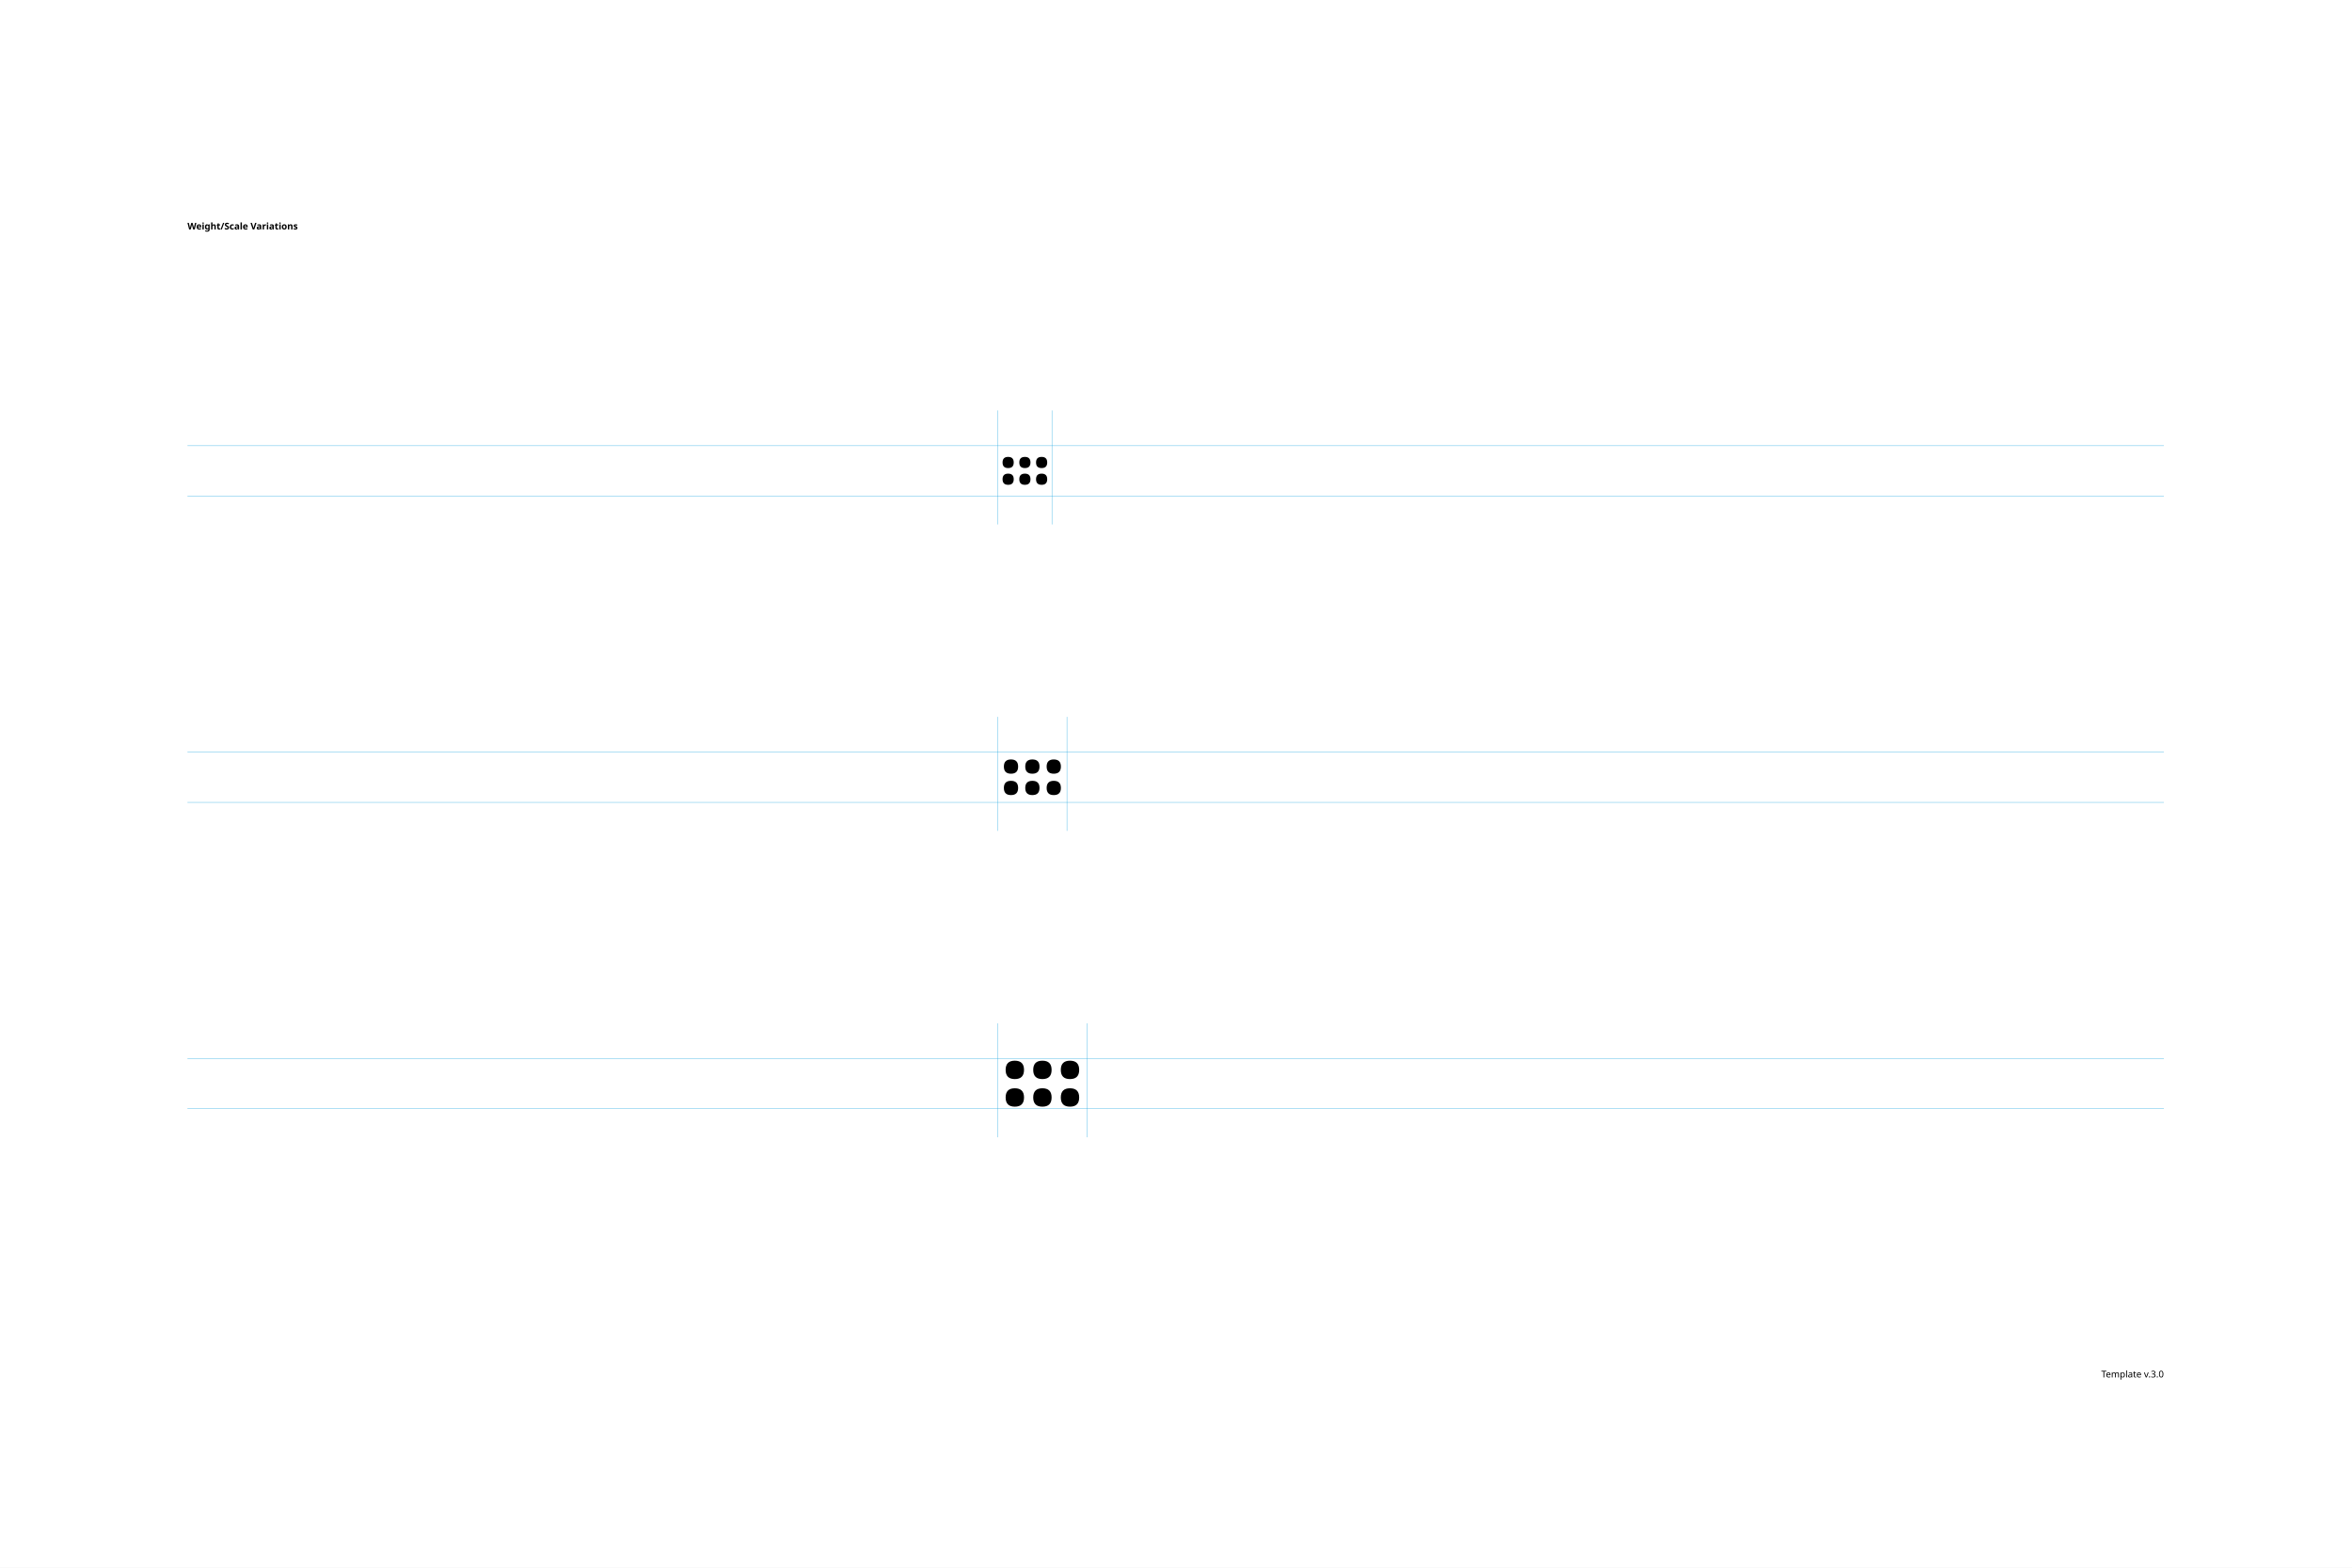
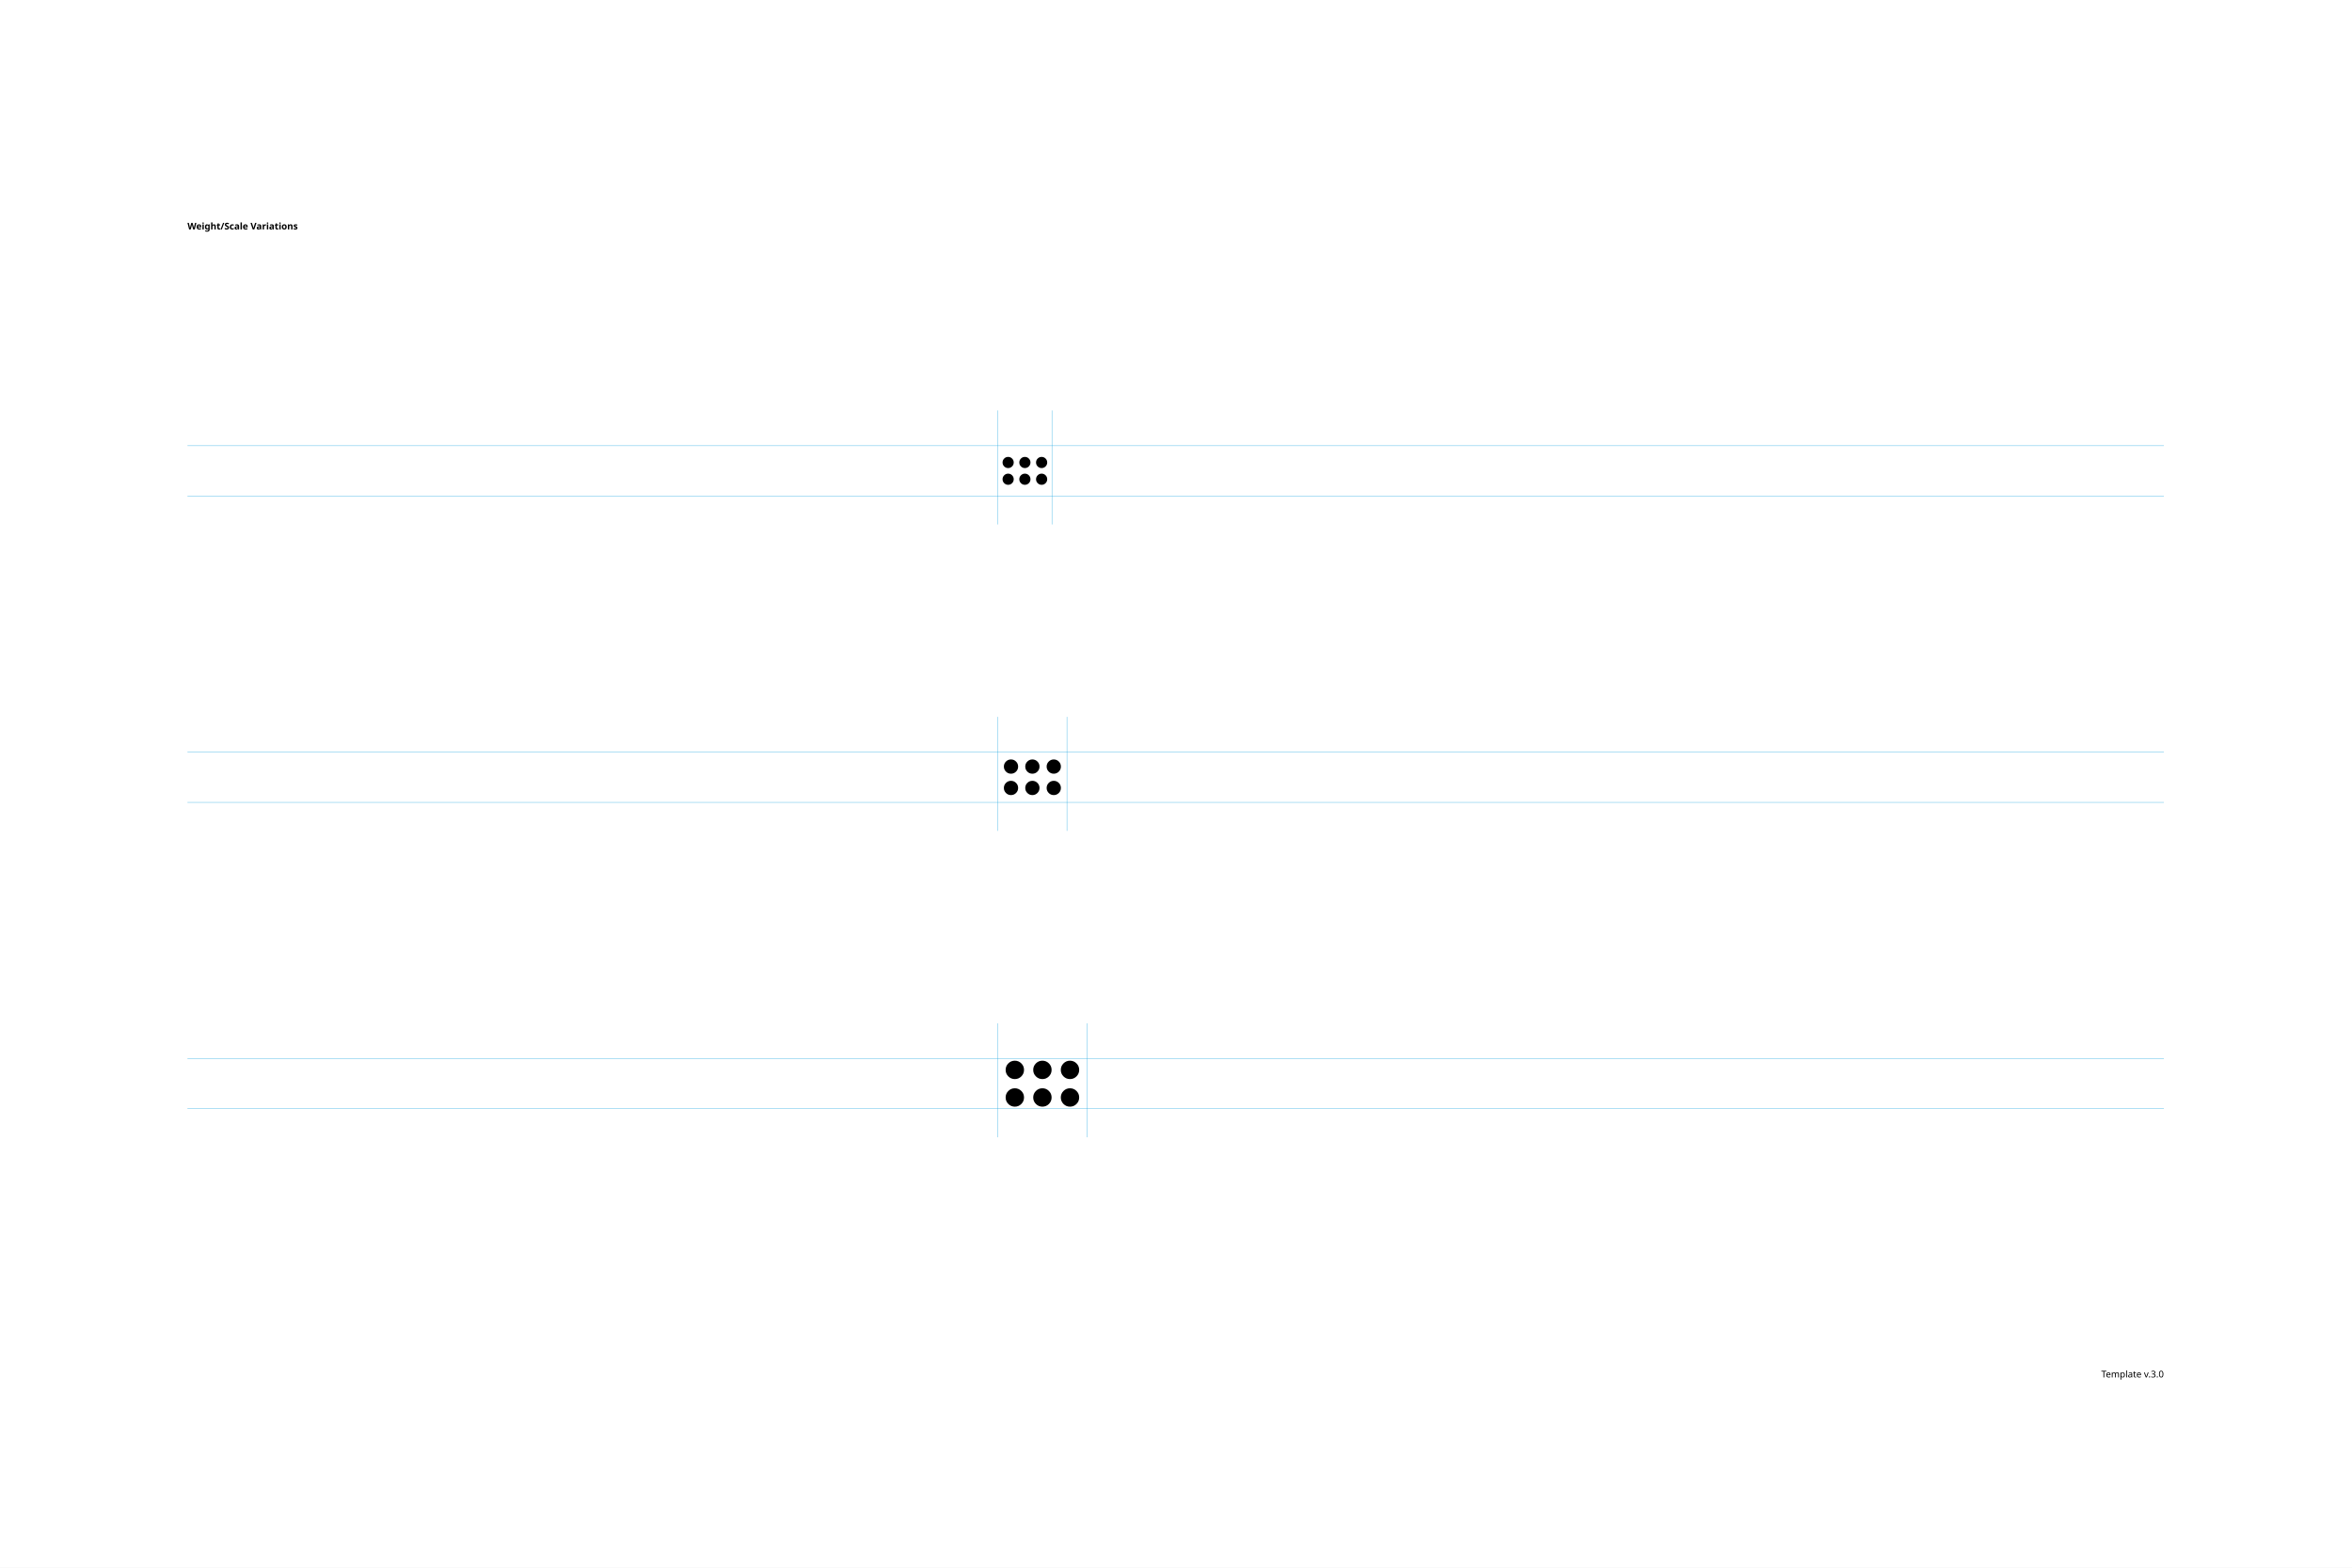
<svg xmlns="http://www.w3.org/2000/svg" version="1.1" width="3300" height="2200">
  <g id="Notes">
    <rect height="2200" id="artboard" style="fill:white;opacity:1" width="3300" x="0" y="0" />
    <text style="stroke:none;fill:black;font-family:sans-serif;font-size:13;font-weight:bold;" transform="matrix(1 0 0 1 263 322)">Weight/Scale Variations</text>
    <text id="template-version" style="stroke:none;fill:black;font-family:sans-serif;font-size:13;text-anchor:end;" transform="matrix(1 0 0 1 3036 1933)">Template v.3.0</text>
  </g>
  <g id="Guides">
    <line id="Baseline-S" style="fill:none;stroke:#27AAE1;opacity:1;stroke-width:0.5;" x1="263" x2="3036" y1="696" y2="696" />
    <line id="Capline-S" style="fill:none;stroke:#27AAE1;opacity:1;stroke-width:0.5;" x1="263" x2="3036" y1="625.541" y2="625.541" />
    <line id="Baseline-M" style="fill:none;stroke:#27AAE1;opacity:1;stroke-width:0.5;" x1="263" x2="3036" y1="1126" y2="1126" />
    <line id="Capline-M" style="fill:none;stroke:#27AAE1;opacity:1;stroke-width:0.5;" x1="263" x2="3036" y1="1055.54" y2="1055.54" />
    <line id="Baseline-L" style="fill:none;stroke:#27AAE1;opacity:1;stroke-width:0.5;" x1="263" x2="3036" y1="1556" y2="1556" />
    <line id="Capline-L" style="fill:none;stroke:#27AAE1;opacity:1;stroke-width:0.5;" x1="263" x2="3036" y1="1485.54" y2="1485.54" />
    <line id="left-margin-Regular-S" style="fill:none;stroke:#27AAE1;opacity:1;stroke-width:0.5;" x1="1400" x2="1400" y1="576" y2="736" />
    <line id="right-margin-Regular-S" style="fill:none;stroke:#27AAE1;opacity:1;stroke-width:0.5;" x1="1475.95" x2="1475.95" y1="576" y2="736" />
    <line id="left-margin-Regular-M" style="fill:none;stroke:#27AAE1;opacity:1;stroke-width:0.5;" x1="1400" x2="1400" y1="1006" y2="1166" />
    <line id="right-margin-Regular-M" style="fill:none;stroke:#27AAE1;opacity:1;stroke-width:0.5;" x1="1497" x2="1497" y1="1006" y2="1166" />
    <line id="left-margin-Regular-L" style="fill:none;stroke:#27AAE1;opacity:1;stroke-width:0.5;" x1="1400" x2="1400" y1="1436" y2="1596" />
    <line id="right-margin-Regular-L" style="fill:none;stroke:#27AAE1;opacity:1;stroke-width:0.5;" x1="1525.13" x2="1525.13" y1="1436" y2="1596" />
  </g>
  <g id="Symbols">
    <g id="Regular-S" transform="matrix(1 0 0 1 1400 696)">
-       <path d="M61.465,-31.315 Q69.296,-31.315 69.296,-23.485 Q69.296,-15.655 61.465,-15.655 Q53.635,-15.655 53.635,-23.485 Q53.635,-31.315 61.465,-31.315 Z M37.975,-31.315 Q45.805,-31.315 45.805,-23.485 Q45.805,-15.655 37.975,-15.655 Q30.146,-15.655 30.146,-23.485 Q30.146,-31.315 37.975,-31.315 Z M14.485,-31.315 Q22.315,-31.315 22.315,-23.485 Q22.315,-15.655 14.485,-15.655 Q6.655,-15.655 6.655,-23.485 Q6.655,-31.315 14.485,-31.315 Z M61.465,-54.805 Q69.296,-54.805 69.296,-46.975 Q69.296,-39.145 61.465,-39.145 Q53.635,-39.145 53.635,-46.975 Q53.635,-54.805 61.465,-54.805 Z M37.975,-54.805 Q45.805,-54.805 45.805,-46.975 Q45.805,-39.145 37.975,-39.145 Q30.146,-39.145 30.146,-46.975 Q30.146,-54.805 37.975,-54.805 Z M14.485,-54.805 Q22.315,-54.805 22.315,-46.975 Q22.315,-39.145 14.485,-39.145 Q6.655,-39.145 6.655,-46.975 Q6.655,-54.805 14.485,-54.805 Z" />
+       <path d="M61.465,-31.315 Q64.709,-31.315 67.002,-29.021 Q69.296,-26.728 69.296,-23.485 Q69.296,-20.241 67.002,-17.948 Q64.709,-15.655 61.465,-15.655 Q58.222,-15.655 55.929,-17.948 Q53.635,-20.241 53.635,-23.485 Q53.635,-26.728 55.929,-29.021 Q58.222,-31.315 61.465,-31.315 Z M37.975,-31.315 Q41.219,-31.315 43.512,-29.021 Q45.805,-26.728 45.805,-23.485 Q45.805,-20.241 43.512,-17.948 Q41.219,-15.655 37.975,-15.655 Q34.732,-15.655 32.439,-17.948 Q30.146,-20.241 30.146,-23.485 Q30.146,-26.728 32.439,-29.021 Q34.732,-31.315 37.975,-31.315 Z M14.485,-31.315 Q17.729,-31.315 20.022,-29.021 Q22.315,-26.728 22.315,-23.485 Q22.315,-20.241 20.022,-17.948 Q17.729,-15.655 14.485,-15.655 Q11.242,-15.655 8.949,-17.948 Q6.655,-20.241 6.655,-23.485 Q6.655,-26.728 8.949,-29.021 Q11.242,-31.315 14.485,-31.315 Z M61.465,-54.805 Q64.709,-54.805 67.002,-52.511 Q69.296,-50.218 69.296,-46.975 Q69.296,-43.731 67.002,-41.438 Q64.709,-39.145 61.465,-39.145 Q58.222,-39.145 55.929,-41.438 Q53.635,-43.731 53.635,-46.975 Q53.635,-50.218 55.929,-52.511 Q58.222,-54.805 61.465,-54.805 Z M37.975,-54.805 Q41.219,-54.805 43.512,-52.511 Q45.805,-50.218 45.805,-46.975 Q45.805,-43.731 43.512,-41.438 Q41.219,-39.145 37.975,-39.145 Q34.732,-39.145 32.439,-41.438 Q30.146,-43.731 30.146,-46.975 Q30.146,-50.218 32.439,-52.511 Q34.732,-54.805 37.975,-54.805 Z M14.485,-54.805 Q17.729,-54.805 20.022,-52.511 Q22.315,-50.218 22.315,-46.975 Q22.315,-43.731 20.022,-41.438 Q17.729,-39.145 14.485,-39.145 Q11.242,-39.145 8.949,-41.438 Q6.655,-43.731 6.655,-46.975 Q6.655,-50.218 8.949,-52.511 Q11.242,-54.805 14.485,-54.805 Z" />
    </g>
    <g id="Regular-M" transform="matrix(1 0 0 1 1400 1126)">
-       <path d="M78.5,-30.229 Q88.5,-30.229 88.5,-20.229 Q88.5,-10.229 78.5,-10.229 Q68.5,-10.229 68.5,-20.229 Q68.5,-30.229 78.5,-30.229 Z M48.5,-30.229 Q58.5,-30.229 58.5,-20.229 Q58.5,-10.229 48.5,-10.229 Q38.5,-10.229 38.5,-20.229 Q38.5,-30.229 48.5,-30.229 Z M18.5,-30.229 Q28.5,-30.229 28.5,-20.229 Q28.5,-10.229 18.5,-10.229 Q8.5,-10.229 8.5,-20.229 Q8.5,-30.229 18.5,-30.229 Z M78.5,-60.229 Q88.5,-60.229 88.5,-50.229 Q88.5,-40.229 78.5,-40.229 Q68.5,-40.229 68.5,-50.229 Q68.5,-60.229 78.5,-60.229 Z M48.5,-60.229 Q58.5,-60.229 58.5,-50.229 Q58.5,-40.229 48.5,-40.229 Q38.5,-40.229 38.5,-50.229 Q38.5,-60.229 48.5,-60.229 Z M18.5,-60.229 Q28.5,-60.229 28.5,-50.229 Q28.5,-40.229 18.5,-40.229 Q8.5,-40.229 8.5,-50.229 Q8.5,-60.229 18.5,-60.229 Z" />
+       <path d="M78.5,-30.229 Q82.642,-30.229 85.571,-27.301 Q88.5,-24.372 88.5,-20.23 Q88.5,-16.087 85.571,-13.158 Q82.642,-10.229 78.5,-10.229 Q74.358,-10.229 71.429,-13.158 Q68.5,-16.087 68.5,-20.229 Q68.5,-24.372 71.429,-27.301 Q74.358,-30.229 78.5,-30.229 Z M48.5,-30.229 Q52.642,-30.229 55.571,-27.301 Q58.5,-24.372 58.5,-20.23 Q58.5,-16.087 55.571,-13.158 Q52.642,-10.229 48.5,-10.229 Q44.358,-10.229 41.429,-13.158 Q38.5,-16.087 38.5,-20.229 Q38.5,-24.372 41.429,-27.301 Q44.358,-30.229 48.5,-30.229 Z M18.5,-30.229 Q22.642,-30.229 25.571,-27.301 Q28.5,-24.372 28.5,-20.23 Q28.5,-16.087 25.571,-13.158 Q22.642,-10.229 18.5,-10.229 Q14.358,-10.229 11.429,-13.158 Q8.5,-16.087 8.5,-20.229 Q8.5,-24.372 11.429,-27.301 Q14.358,-30.229 18.5,-30.229 Z M78.5,-60.229 Q82.642,-60.229 85.571,-57.301 Q88.5,-54.372 88.5,-50.229 Q88.5,-46.087 85.571,-43.158 Q82.642,-40.229 78.5,-40.229 Q74.358,-40.229 71.429,-43.158 Q68.5,-46.087 68.5,-50.229 Q68.5,-54.372 71.429,-57.301 Q74.358,-60.229 78.5,-60.229 Z M48.5,-60.229 Q52.642,-60.229 55.571,-57.301 Q58.5,-54.372 58.5,-50.229 Q58.5,-46.087 55.571,-43.158 Q52.642,-40.229 48.5,-40.229 Q44.358,-40.229 41.429,-43.158 Q38.5,-46.087 38.5,-50.229 Q38.5,-54.372 41.429,-57.301 Q44.358,-60.229 48.5,-60.229 Z M18.5,-60.229 Q22.642,-60.229 25.571,-57.301 Q28.5,-54.372 28.5,-50.229 Q28.5,-46.087 25.571,-43.158 Q22.642,-40.229 18.5,-40.229 Q14.358,-40.229 11.429,-43.158 Q8.5,-46.087 8.5,-50.229 Q8.5,-54.372 11.429,-57.301 Q14.358,-60.229 18.5,-60.229 Z" />
    </g>
    <g id="Regular-L" transform="matrix(1 0 0 1 1400 1556)">
-       <path d="M101.265,-28.78 Q114.165,-28.78 114.165,-15.88 Q114.165,-2.98 101.265,-2.98 Q88.365,-2.98 88.365,-15.88 Q88.365,-28.78 101.265,-28.78 Z M62.565,-28.78 Q75.465,-28.78 75.465,-15.88 Q75.465,-2.98 62.565,-2.98 Q49.665,-2.98 49.665,-15.88 Q49.665,-28.78 62.565,-28.78 Z M23.865,-28.78 Q36.765,-28.78 36.765,-15.88 Q36.765,-2.98 23.865,-2.98 Q10.965,-2.98 10.965,-15.88 Q10.965,-28.78 23.865,-28.78 Z M101.265,-67.48 Q114.165,-67.48 114.165,-54.58 Q114.165,-41.68 101.265,-41.68 Q88.365,-41.68 88.365,-54.58 Q88.365,-67.48 101.265,-67.48 Z M62.565,-67.48 Q75.465,-67.48 75.465,-54.58 Q75.465,-41.68 62.565,-41.68 Q49.665,-41.68 49.665,-54.58 Q49.665,-67.48 62.565,-67.48 Z M23.865,-67.48 Q36.765,-67.48 36.765,-54.58 Q36.765,-41.68 23.865,-41.68 Q10.965,-41.68 10.965,-54.58 Q10.965,-67.48 23.865,-67.48 Z" />
+       <path d="M101.265,-28.78 Q106.608,-28.78 110.387,-25.001 Q114.165,-21.223 114.165,-15.88 Q114.165,-10.536 110.387,-6.758 Q106.608,-2.98 101.265,-2.98 Q95.922,-2.98 92.143,-6.758 Q88.365,-10.536 88.365,-15.88 Q88.365,-21.223 92.143,-25.001 Q95.922,-28.78 101.265,-28.78 Z M62.565,-28.78 Q67.908,-28.78 71.687,-25.001 Q75.465,-21.223 75.465,-15.88 Q75.465,-10.536 71.687,-6.758 Q67.908,-2.98 62.565,-2.98 Q57.222,-2.98 53.443,-6.758 Q49.665,-10.536 49.665,-15.88 Q49.665,-21.223 53.443,-25.001 Q57.222,-28.78 62.565,-28.78 Z M23.865,-28.78 Q29.208,-28.78 32.987,-25.001 Q36.765,-21.223 36.765,-15.88 Q36.765,-10.536 32.987,-6.758 Q29.208,-2.98 23.865,-2.98 Q18.522,-2.98 14.743,-6.758 Q10.965,-10.536 10.965,-15.88 Q10.965,-21.223 14.743,-25.001 Q18.522,-28.78 23.865,-28.78 Z M101.265,-67.48 Q106.608,-67.48 110.387,-63.701 Q114.165,-59.923 114.165,-54.58 Q114.165,-49.236 110.387,-45.458 Q106.608,-41.68 101.265,-41.68 Q95.922,-41.68 92.143,-45.458 Q88.365,-49.236 88.365,-54.58 Q88.365,-59.923 92.143,-63.701 Q95.922,-67.48 101.265,-67.48 Z M62.565,-67.48 Q67.908,-67.48 71.687,-63.701 Q75.465,-59.923 75.465,-54.58 Q75.465,-49.236 71.687,-45.458 Q67.908,-41.68 62.565,-41.68 Q57.222,-41.68 53.443,-45.458 Q49.665,-49.236 49.665,-54.58 Q49.665,-59.923 53.443,-63.701 Q57.222,-67.48 62.565,-67.48 Z M23.865,-67.48 Q29.208,-67.48 32.987,-63.701 Q36.765,-59.923 36.765,-54.58 Q36.765,-49.236 32.987,-45.458 Q29.208,-41.68 23.865,-41.68 Q18.522,-41.68 14.743,-45.458 Q10.965,-49.236 10.965,-54.58 Q10.965,-59.923 14.743,-63.701 Q18.522,-67.48 23.865,-67.48 Z" />
    </g>
  </g>
</svg>
